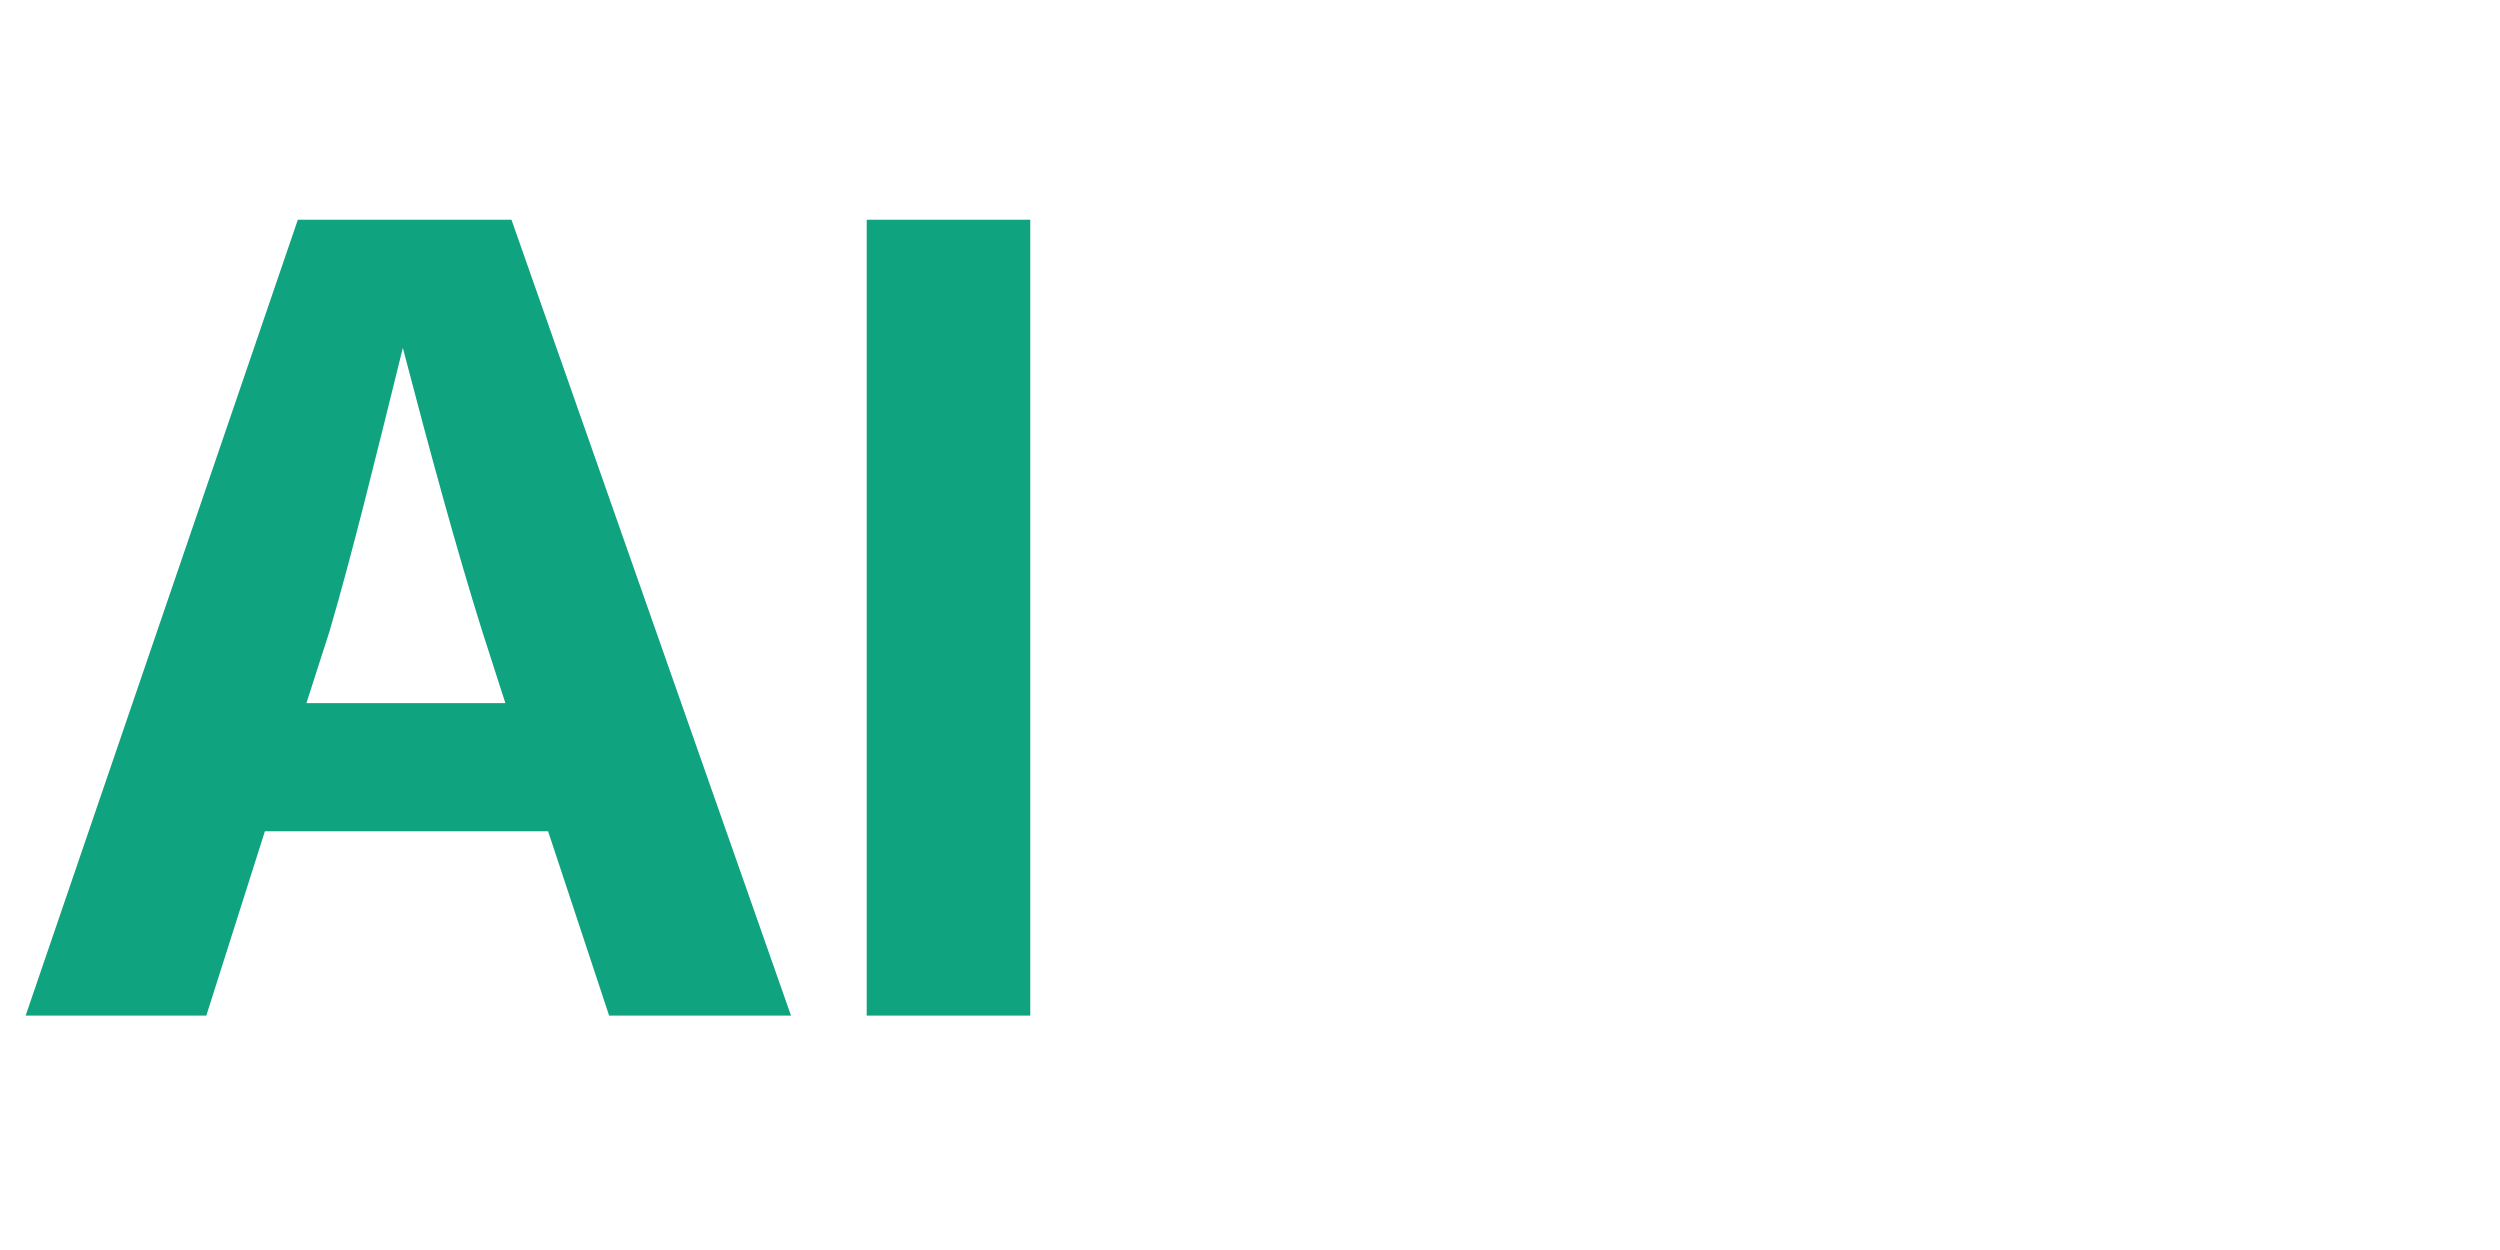
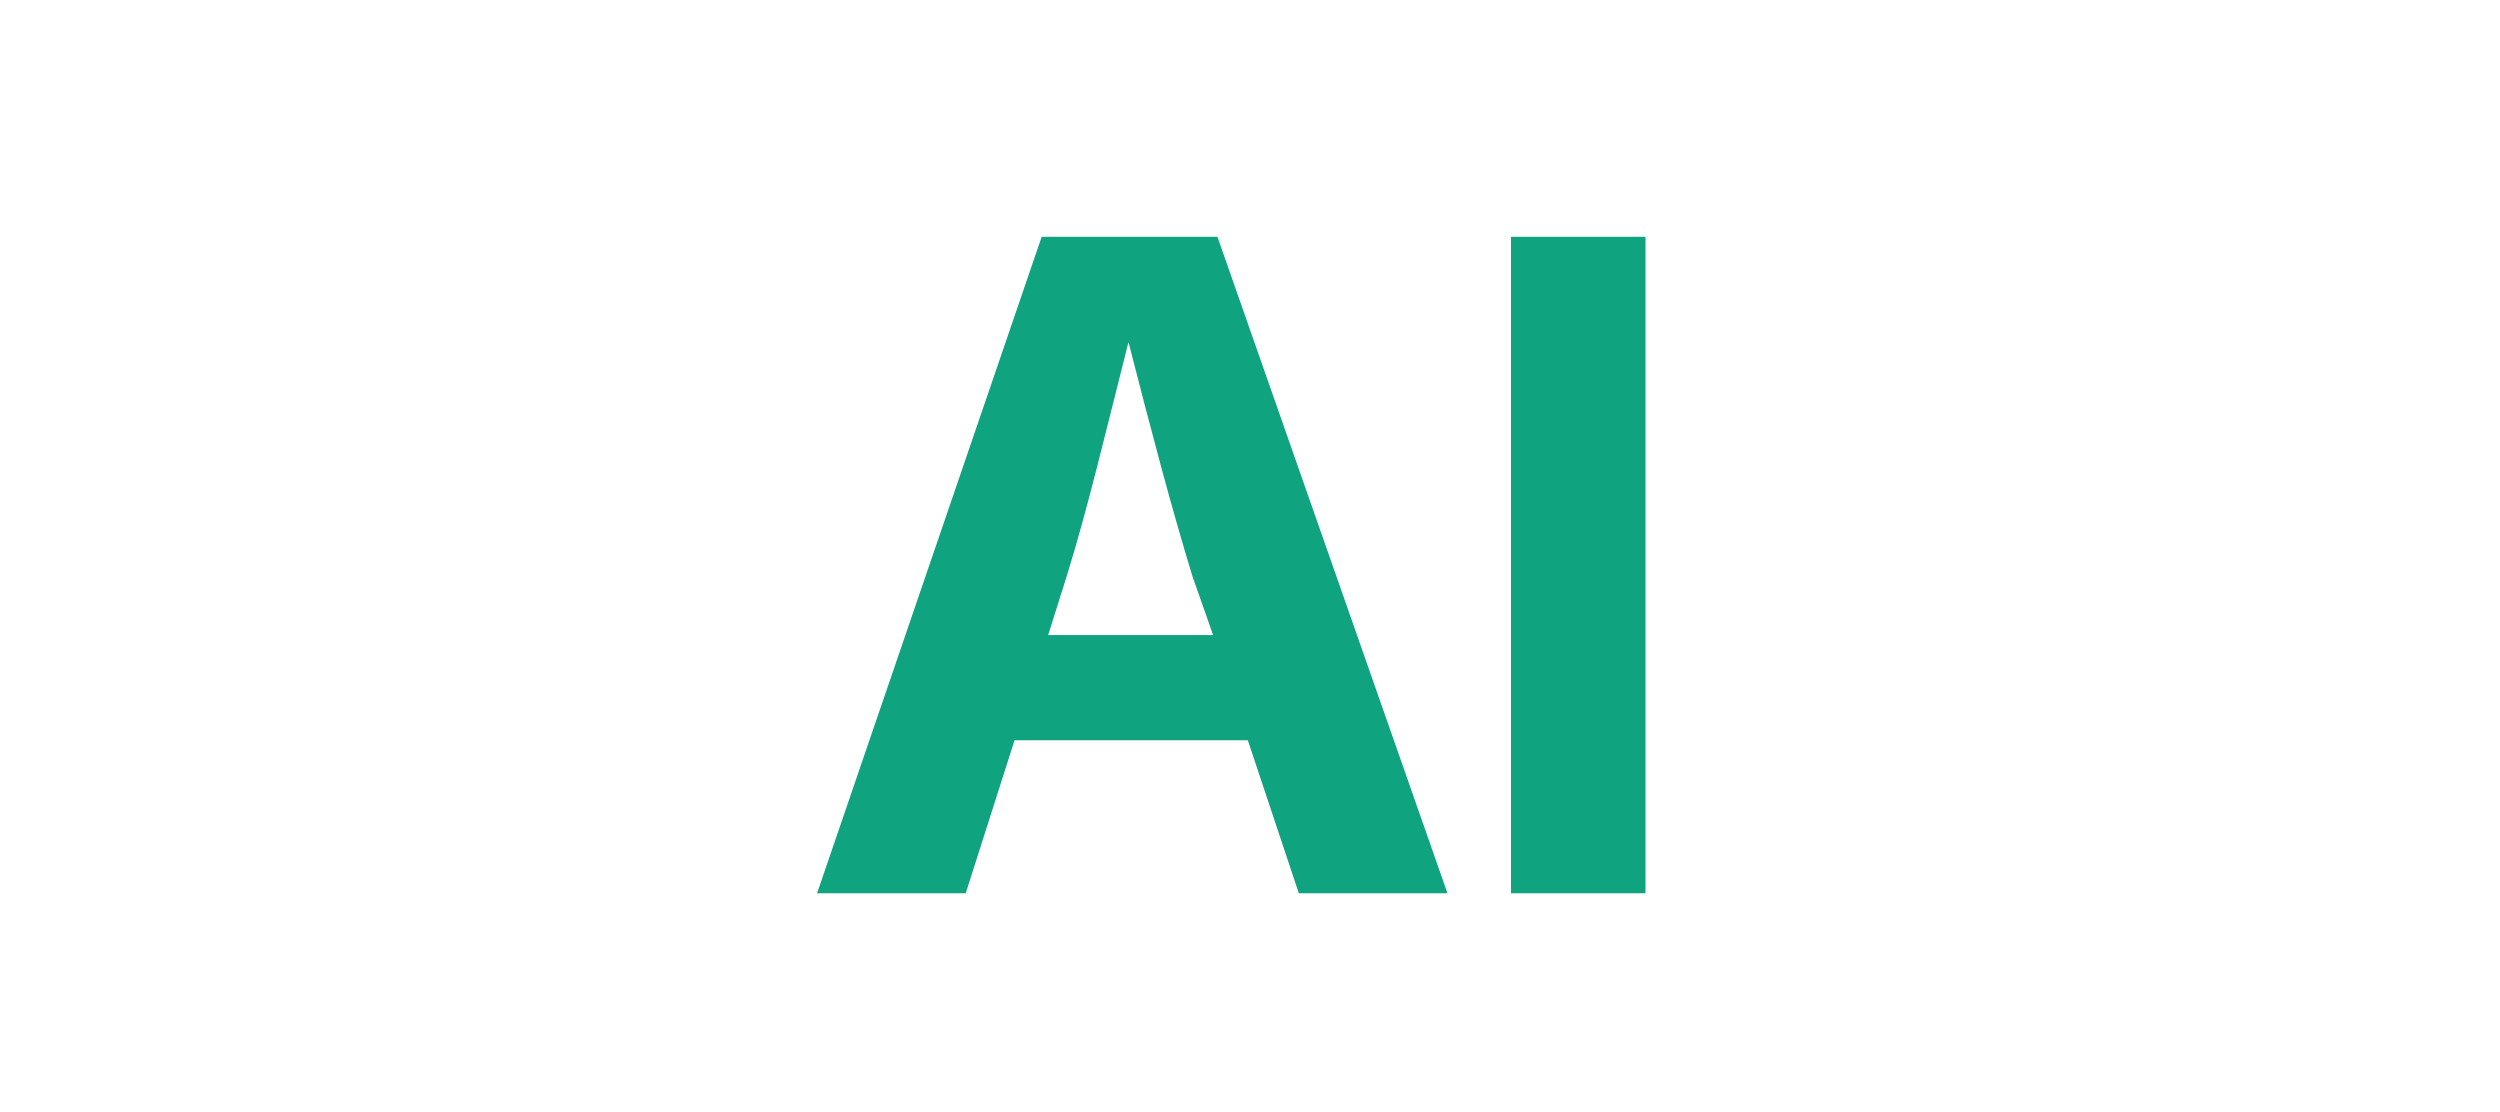
- <svg xmlns="http://www.w3.org/2000/svg" viewBox="0 0 32 16" aria-hidden="true">
-   <text x="0" y="13" fill="#10A37F" font-family="Inter, system-ui, -apple-system, sans-serif" font-size="14" font-weight="700" letter-spacing="-0.02em">AI</text>
+ <svg xmlns="http://www.w3.org/2000/svg" viewBox="0 0 36 16" role="img" aria-hidden="true">
+   <text x="18.0" y="8" text-anchor="middle" dominant-baseline="middle" fill="#10A37F" font-family="Inter, system-ui, -apple-system, BlinkMacSystemFont, sans-serif" font-size="13" font-weight="700" letter-spacing="-0.02em">AI</text>
</svg>
